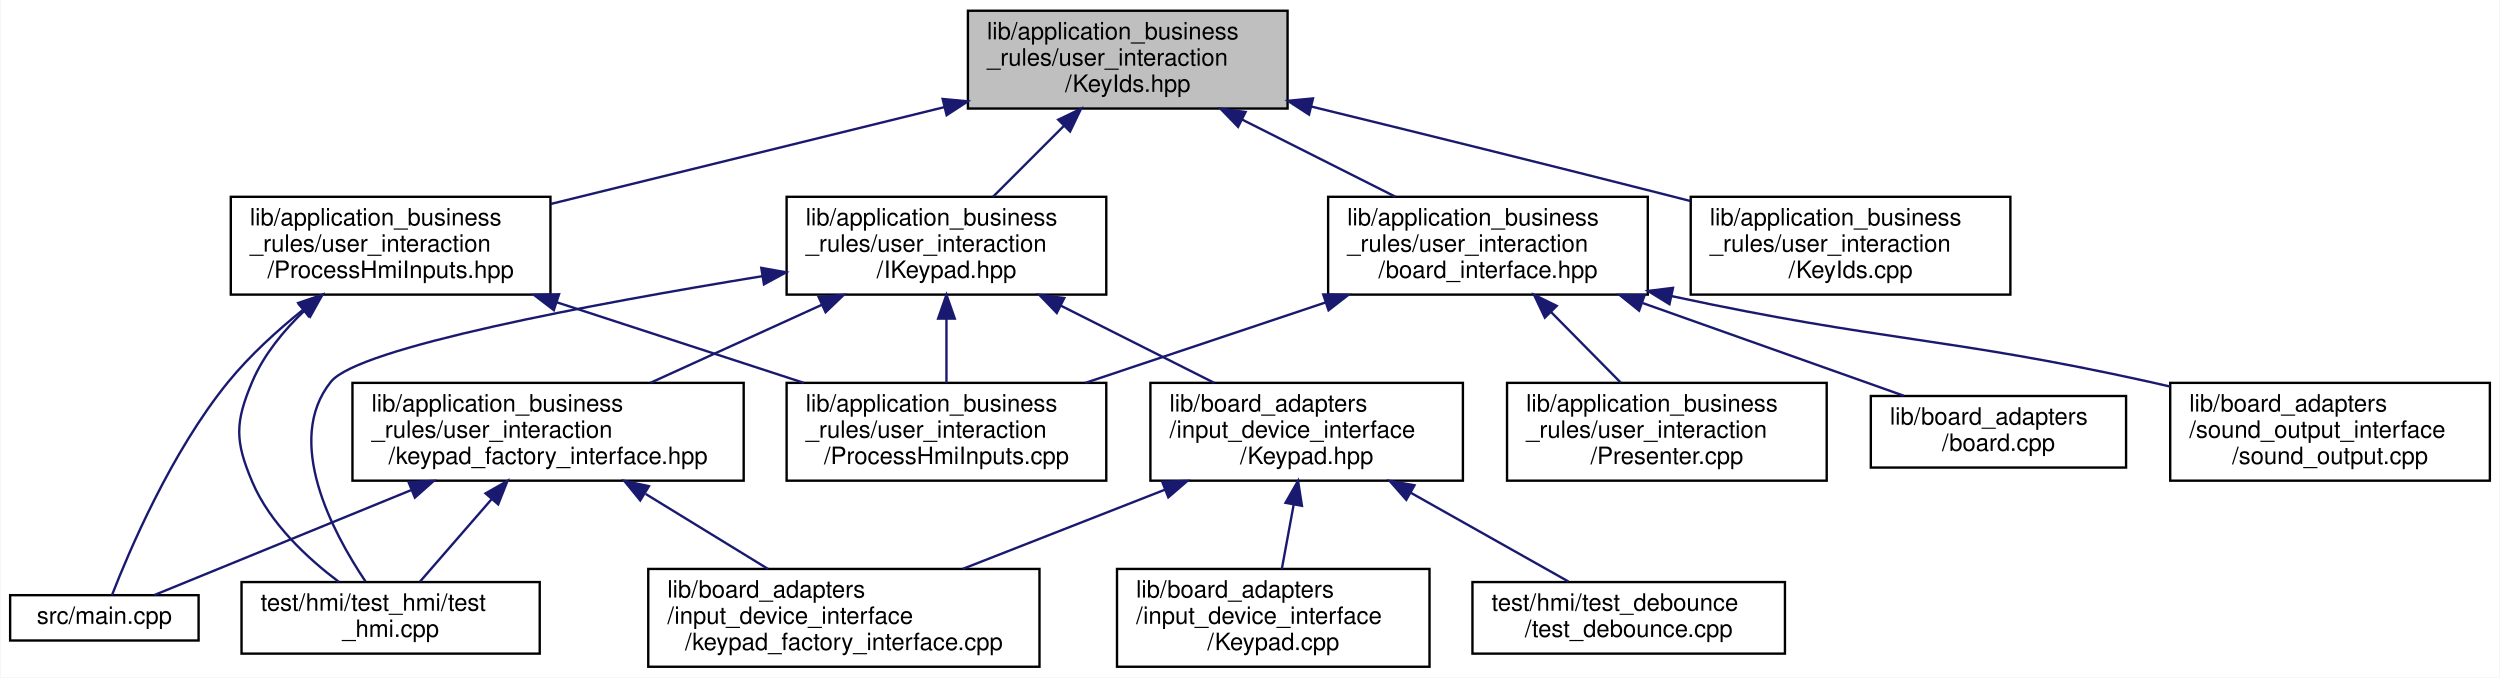
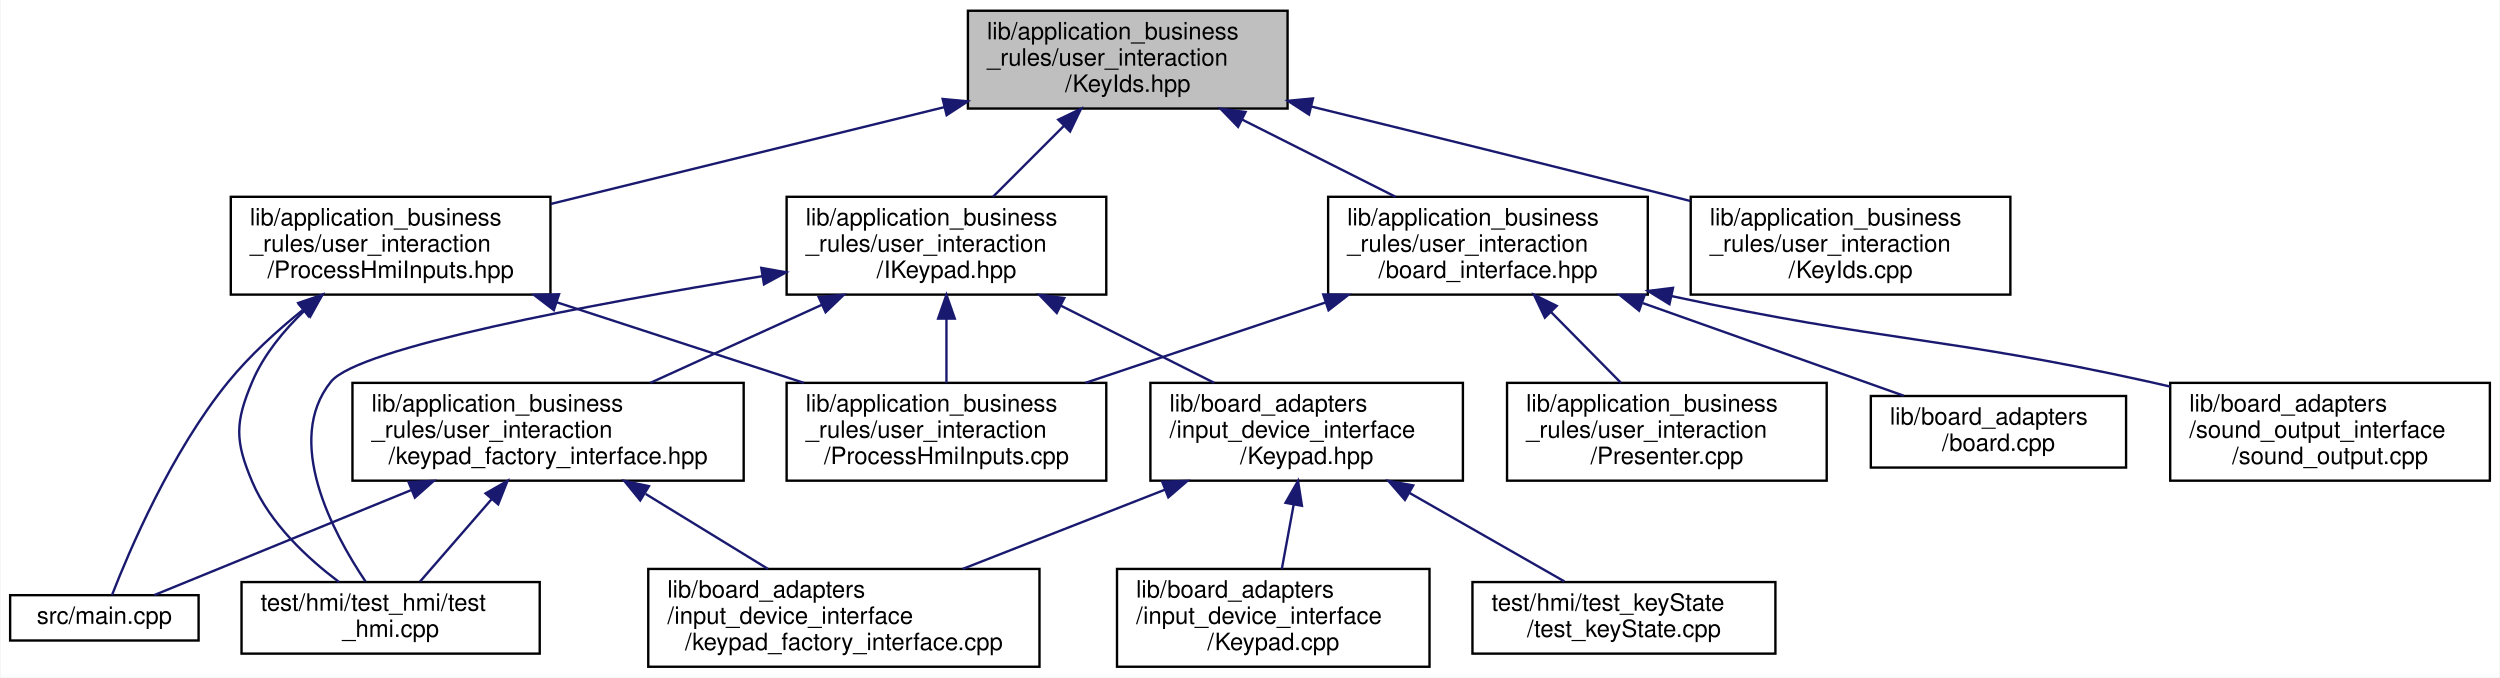
<svg xmlns="http://www.w3.org/2000/svg" xmlns:xlink="http://www.w3.org/1999/xlink" width="1048pt" height="284pt" viewBox="0.00 0.00 1047.50 284.00">
  <g id="graph0" class="graph" transform="scale(1 1) rotate(0) translate(4 280)">
    <polygon fill="white" stroke="transparent" points="-4,4 -4,-280 1043.5,-280 1043.5,4 -4,4" />
    <g id="node1" class="node">
      <g id="a_node1">
        <a xlink:title=" ">
          <polygon fill="#bfbfbf" stroke="black" points="401.5,-234.5 401.5,-275.5 535.5,-275.5 535.5,-234.5 401.5,-234.5" />
          <text text-anchor="start" x="409.5" y="-263.5" font-family="Helvetica,sans-Serif" font-size="10.00">lib/application_business</text>
          <text text-anchor="start" x="409.5" y="-252.5" font-family="Helvetica,sans-Serif" font-size="10.00">_rules/user_interaction</text>
          <text text-anchor="middle" x="468.5" y="-241.5" font-family="Helvetica,sans-Serif" font-size="10.00">/KeyIds.hpp</text>
        </a>
      </g>
    </g>
    <g id="node2" class="node">
      <g id="a_node2">
        <a xlink:href="board__interface_8hpp.xhtml" target="_top" xlink:title=" ">
          <polygon fill="white" stroke="black" points="552.5,-156.5 552.5,-197.5 686.5,-197.5 686.5,-156.5 552.5,-156.5" />
          <text text-anchor="start" x="560.5" y="-185.5" font-family="Helvetica,sans-Serif" font-size="10.00">lib/application_business</text>
          <text text-anchor="start" x="560.5" y="-174.5" font-family="Helvetica,sans-Serif" font-size="10.00">_rules/user_interaction</text>
          <text text-anchor="middle" x="619.5" y="-163.5" font-family="Helvetica,sans-Serif" font-size="10.00">/board_interface.hpp</text>
        </a>
      </g>
    </g>
    <g id="edge1" class="edge">
      <path fill="none" stroke="midnightblue" d="M516.37,-229.91C537.13,-219.46 561.13,-207.38 580.75,-197.51" />
      <polygon fill="midnightblue" stroke="midnightblue" points="514.75,-226.81 507.39,-234.43 517.89,-233.06 514.75,-226.81" />
    </g>
    <g id="node7" class="node">
      <g id="a_node7">
        <a xlink:href="IKeypad_8hpp.xhtml" target="_top" xlink:title=" ">
          <polygon fill="white" stroke="black" points="325.5,-156.5 325.5,-197.5 459.5,-197.5 459.5,-156.5 325.5,-156.5" />
          <text text-anchor="start" x="333.5" y="-185.5" font-family="Helvetica,sans-Serif" font-size="10.00">lib/application_business</text>
          <text text-anchor="start" x="333.5" y="-174.5" font-family="Helvetica,sans-Serif" font-size="10.00">_rules/user_interaction</text>
          <text text-anchor="middle" x="392.5" y="-163.5" font-family="Helvetica,sans-Serif" font-size="10.00">/IKeypad.hpp</text>
        </a>
      </g>
    </g>
    <g id="edge6" class="edge">
      <path fill="none" stroke="midnightblue" d="M441.7,-227.2C431.92,-217.42 421.04,-206.54 412.01,-197.51" />
      <polygon fill="midnightblue" stroke="midnightblue" points="439.38,-229.83 448.93,-234.43 444.33,-224.88 439.38,-229.83" />
    </g>
    <g id="node15" class="node">
      <g id="a_node15">
        <a xlink:href="KeyIds_8cpp.xhtml" target="_top" xlink:title=" ">
          <polygon fill="white" stroke="black" points="704.5,-156.5 704.5,-197.5 838.5,-197.5 838.5,-156.5 704.5,-156.5" />
          <text text-anchor="start" x="712.5" y="-185.5" font-family="Helvetica,sans-Serif" font-size="10.00">lib/application_business</text>
          <text text-anchor="start" x="712.5" y="-174.5" font-family="Helvetica,sans-Serif" font-size="10.00">_rules/user_interaction</text>
          <text text-anchor="middle" x="771.5" y="-163.5" font-family="Helvetica,sans-Serif" font-size="10.00">/KeyIds.cpp</text>
        </a>
      </g>
    </g>
    <g id="edge17" class="edge">
      <path fill="none" stroke="midnightblue" d="M545.38,-235.35C589.38,-224.59 645.58,-210.72 695.5,-198 698.41,-197.26 701.38,-196.5 704.38,-195.72" />
      <polygon fill="midnightblue" stroke="midnightblue" points="544.5,-231.96 535.61,-237.73 546.16,-238.76 544.5,-231.96" />
    </g>
    <g id="node16" class="node">
      <g id="a_node16">
        <a xlink:href="ProcessHmiInputs_8hpp.xhtml" target="_top" xlink:title=" ">
          <polygon fill="white" stroke="black" points="92.5,-156.5 92.5,-197.5 226.5,-197.5 226.5,-156.5 92.5,-156.5" />
          <text text-anchor="start" x="100.5" y="-185.5" font-family="Helvetica,sans-Serif" font-size="10.00">lib/application_business</text>
          <text text-anchor="start" x="100.5" y="-174.5" font-family="Helvetica,sans-Serif" font-size="10.00">_rules/user_interaction</text>
          <text text-anchor="middle" x="159.5" y="-163.5" font-family="Helvetica,sans-Serif" font-size="10.00">/ProcessHmiInputs.hpp</text>
        </a>
      </g>
    </g>
    <g id="edge18" class="edge">
      <path fill="none" stroke="midnightblue" d="M391.53,-235.07C340.88,-222.61 275.22,-206.46 226.68,-194.52" />
      <polygon fill="midnightblue" stroke="midnightblue" points="390.91,-238.52 401.45,-237.51 392.58,-231.72 390.91,-238.52" />
    </g>
    <g id="node3" class="node">
      <g id="a_node3">
        <a xlink:href="Presenter_8cpp.xhtml" target="_top" xlink:title=" ">
          <polygon fill="white" stroke="black" points="627.5,-78.5 627.5,-119.5 761.5,-119.5 761.5,-78.5 627.5,-78.5" />
          <text text-anchor="start" x="635.5" y="-107.5" font-family="Helvetica,sans-Serif" font-size="10.00">lib/application_business</text>
          <text text-anchor="start" x="635.5" y="-96.5" font-family="Helvetica,sans-Serif" font-size="10.00">_rules/user_interaction</text>
          <text text-anchor="middle" x="694.5" y="-85.5" font-family="Helvetica,sans-Serif" font-size="10.00">/Presenter.cpp</text>
        </a>
      </g>
    </g>
    <g id="edge2" class="edge">
      <path fill="none" stroke="midnightblue" d="M645.94,-149.2C655.6,-139.42 666.34,-128.54 675.25,-119.51" />
      <polygon fill="midnightblue" stroke="midnightblue" points="643.35,-146.85 638.81,-156.43 648.33,-151.77 643.35,-146.85" />
    </g>
    <g id="node4" class="node">
      <g id="a_node4">
        <a xlink:href="ProcessHmiInputs_8cpp.xhtml" target="_top" xlink:title=" ">
          <polygon fill="white" stroke="black" points="325.5,-78.5 325.5,-119.5 459.5,-119.5 459.5,-78.5 325.5,-78.5" />
          <text text-anchor="start" x="333.5" y="-107.5" font-family="Helvetica,sans-Serif" font-size="10.00">lib/application_business</text>
          <text text-anchor="start" x="333.5" y="-96.5" font-family="Helvetica,sans-Serif" font-size="10.00">_rules/user_interaction</text>
          <text text-anchor="middle" x="392.5" y="-85.5" font-family="Helvetica,sans-Serif" font-size="10.00">/ProcessHmiInputs.cpp</text>
        </a>
      </g>
    </g>
    <g id="edge3" class="edge">
      <path fill="none" stroke="midnightblue" d="M551.3,-153.17C519.25,-142.44 481.44,-129.78 450.76,-119.51" />
      <polygon fill="midnightblue" stroke="midnightblue" points="550.45,-156.57 561.04,-156.43 552.67,-149.93 550.45,-156.57" />
    </g>
    <g id="node5" class="node">
      <g id="a_node5">
        <a xlink:href="board_8cpp.xhtml" target="_top" xlink:title=" ">
          <polygon fill="white" stroke="black" points="780,-84 780,-114 887,-114 887,-84 780,-84" />
          <text text-anchor="start" x="788" y="-102" font-family="Helvetica,sans-Serif" font-size="10.00">lib/board_adapters</text>
          <text text-anchor="middle" x="833.5" y="-91" font-family="Helvetica,sans-Serif" font-size="10.00">/board.cpp</text>
        </a>
      </g>
    </g>
    <g id="edge4" class="edge">
      <path fill="none" stroke="midnightblue" d="M684.45,-152.93C720.09,-140.28 763.13,-124.99 793.78,-114.11" />
      <polygon fill="midnightblue" stroke="midnightblue" points="682.86,-149.78 674.61,-156.43 685.21,-156.38 682.86,-149.78" />
    </g>
    <g id="node6" class="node">
      <g id="a_node6">
        <a xlink:href="sound__output_8cpp.xhtml" target="_top" xlink:title=" ">
          <polygon fill="white" stroke="black" points="905.5,-78.5 905.5,-119.5 1039.5,-119.5 1039.5,-78.5 905.5,-78.5" />
          <text text-anchor="start" x="913.5" y="-107.5" font-family="Helvetica,sans-Serif" font-size="10.00">lib/board_adapters</text>
          <text text-anchor="start" x="913.5" y="-96.5" font-family="Helvetica,sans-Serif" font-size="10.00">/sound_output_interface</text>
          <text text-anchor="middle" x="972.5" y="-85.5" font-family="Helvetica,sans-Serif" font-size="10.00">/sound_output.cpp</text>
        </a>
      </g>
    </g>
    <g id="edge5" class="edge">
      <path fill="none" stroke="midnightblue" d="M696.59,-155.85C785.87,-136.63 810.99,-138.88 896.5,-120 899.43,-119.35 902.42,-118.67 905.43,-117.96" />
      <polygon fill="midnightblue" stroke="midnightblue" points="695.59,-152.49 686.57,-158.04 697.08,-159.33 695.59,-152.49" />
    </g>
    <g id="edge11" class="edge">
      <path fill="none" stroke="midnightblue" d="M392.5,-146.3C392.5,-137.3 392.5,-127.65 392.5,-119.51" />
      <polygon fill="midnightblue" stroke="midnightblue" points="389,-146.43 392.5,-156.43 396,-146.43 389,-146.43" />
    </g>
    <g id="node8" class="node">
      <g id="a_node8">
        <a xlink:href="keypad__factory__interface_8hpp.xhtml" target="_top" xlink:title="Dependency injection for the keypad.">
          <polygon fill="white" stroke="black" points="143.5,-78.5 143.5,-119.5 307.5,-119.5 307.5,-78.5 143.5,-78.5" />
          <text text-anchor="start" x="151.5" y="-107.5" font-family="Helvetica,sans-Serif" font-size="10.00">lib/application_business</text>
          <text text-anchor="start" x="151.5" y="-96.5" font-family="Helvetica,sans-Serif" font-size="10.00">_rules/user_interaction</text>
          <text text-anchor="middle" x="225.5" y="-85.5" font-family="Helvetica,sans-Serif" font-size="10.00">/keypad_factory_interface.hpp</text>
        </a>
      </g>
    </g>
    <g id="edge7" class="edge">
      <path fill="none" stroke="midnightblue" d="M340.18,-152.19C317.08,-141.67 290.25,-129.47 268.36,-119.51" />
      <polygon fill="midnightblue" stroke="midnightblue" points="338.94,-155.47 349.49,-156.43 341.84,-149.1 338.94,-155.47" />
    </g>
    <g id="node11" class="node">
      <g id="a_node11">
        <a xlink:href="test__hmi_8cpp.xhtml" target="_top" xlink:title=" ">
          <polygon fill="white" stroke="black" points="97,-6 97,-36 222,-36 222,-6 97,-6" />
          <text text-anchor="start" x="105" y="-24" font-family="Helvetica,sans-Serif" font-size="10.00">test/hmi/test_hmi/test</text>
          <text text-anchor="middle" x="159.5" y="-13" font-family="Helvetica,sans-Serif" font-size="10.00">_hmi.cpp</text>
        </a>
      </g>
    </g>
    <g id="edge16" class="edge">
      <path fill="none" stroke="midnightblue" d="M315.37,-164.24C243.59,-152.52 145.99,-134.25 134.5,-120 114.66,-95.39 135.08,-56.94 148.95,-36.28" />
      <polygon fill="midnightblue" stroke="midnightblue" points="314.88,-167.71 325.31,-165.85 316,-160.8 314.88,-167.71" />
    </g>
    <g id="node12" class="node">
      <g id="a_node12">
        <a xlink:href="Keypad_8hpp.xhtml" target="_top" xlink:title=" ">
          <polygon fill="white" stroke="black" points="478,-78.5 478,-119.5 609,-119.5 609,-78.5 478,-78.5" />
          <text text-anchor="start" x="486" y="-107.5" font-family="Helvetica,sans-Serif" font-size="10.00">lib/board_adapters</text>
          <text text-anchor="start" x="486" y="-96.5" font-family="Helvetica,sans-Serif" font-size="10.00">/input_device_interface</text>
          <text text-anchor="middle" x="543.5" y="-85.5" font-family="Helvetica,sans-Serif" font-size="10.00">/Keypad.hpp</text>
        </a>
      </g>
    </g>
    <g id="edge12" class="edge">
      <path fill="none" stroke="midnightblue" d="M440.37,-151.91C461.13,-141.46 485.13,-129.38 504.75,-119.51" />
      <polygon fill="midnightblue" stroke="midnightblue" points="438.75,-148.81 431.39,-156.43 441.89,-155.06 438.75,-148.81" />
    </g>
    <g id="node9" class="node">
      <g id="a_node9">
        <a xlink:href="keypad__factory__interface_8cpp.xhtml" target="_top" xlink:title=" ">
          <polygon fill="white" stroke="black" points="267.5,-0.5 267.5,-41.5 431.5,-41.5 431.5,-0.5 267.5,-0.5" />
          <text text-anchor="start" x="275.5" y="-29.5" font-family="Helvetica,sans-Serif" font-size="10.00">lib/board_adapters</text>
          <text text-anchor="start" x="275.5" y="-18.5" font-family="Helvetica,sans-Serif" font-size="10.00">/input_device_interface</text>
          <text text-anchor="middle" x="349.5" y="-7.5" font-family="Helvetica,sans-Serif" font-size="10.00">/keypad_factory_interface.cpp</text>
        </a>
      </g>
    </g>
    <g id="edge8" class="edge">
      <path fill="none" stroke="midnightblue" d="M266.42,-72.92C283.09,-62.7 302.07,-51.07 317.68,-41.51" />
      <polygon fill="midnightblue" stroke="midnightblue" points="264.13,-70.22 257.43,-78.43 267.79,-76.19 264.13,-70.22" />
    </g>
    <g id="node10" class="node">
      <g id="a_node10">
        <a xlink:href="main_8cpp.xhtml" target="_top" xlink:title=" ">
          <polygon fill="white" stroke="black" points="0,-11.5 0,-30.5 79,-30.5 79,-11.5 0,-11.5" />
          <text text-anchor="middle" x="39.5" y="-18.5" font-family="Helvetica,sans-Serif" font-size="10.00">src/main.cpp</text>
        </a>
      </g>
    </g>
    <g id="edge9" class="edge">
      <path fill="none" stroke="midnightblue" d="M168.03,-74.52C131.49,-59.59 86.33,-41.14 60.43,-30.55" />
      <polygon fill="midnightblue" stroke="midnightblue" points="167.02,-77.89 177.6,-78.43 169.67,-71.41 167.02,-77.89" />
    </g>
    <g id="edge10" class="edge">
      <path fill="none" stroke="midnightblue" d="M201.75,-70.65C191.63,-59 180.25,-45.9 171.85,-36.23" />
      <polygon fill="midnightblue" stroke="midnightblue" points="199.3,-73.17 208.5,-78.43 204.59,-68.58 199.3,-73.17" />
    </g>
    <g id="edge14" class="edge">
      <path fill="none" stroke="midnightblue" d="M484.15,-74.75C456.99,-64.11 425.17,-51.65 399.29,-41.51" />
      <polygon fill="midnightblue" stroke="midnightblue" points="482.95,-78.04 493.54,-78.43 485.51,-71.52 482.95,-78.04" />
    </g>
    <g id="node13" class="node">
      <g id="a_node13">
        <a xlink:href="Keypad_8cpp.xhtml" target="_top" xlink:title=" ">
          <polygon fill="white" stroke="black" points="464,-0.5 464,-41.5 595,-41.5 595,-0.5 464,-0.5" />
          <text text-anchor="start" x="472" y="-29.5" font-family="Helvetica,sans-Serif" font-size="10.00">lib/board_adapters</text>
          <text text-anchor="start" x="472" y="-18.5" font-family="Helvetica,sans-Serif" font-size="10.00">/input_device_interface</text>
          <text text-anchor="middle" x="529.5" y="-7.5" font-family="Helvetica,sans-Serif" font-size="10.00">/Keypad.cpp</text>
        </a>
      </g>
    </g>
    <g id="edge13" class="edge">
      <path fill="none" stroke="midnightblue" d="M538.08,-68.59C536.41,-59.51 534.61,-49.74 533.09,-41.51" />
      <polygon fill="midnightblue" stroke="midnightblue" points="534.64,-69.23 539.89,-78.43 541.53,-67.96 534.64,-69.23" />
    </g>
    <g id="node14" class="node">
      <g id="a_node14">
-         <a xlink:href="test__debounce_8cpp.xhtml" target="_top" xlink:title=" ">
-           <polygon fill="white" stroke="black" points="613,-6 613,-36 744,-36 744,-6 613,-6" />
-           <text text-anchor="start" x="621" y="-24" font-family="Helvetica,sans-Serif" font-size="10.00">test/hmi/test_debounce</text>
-           <text text-anchor="middle" x="678.5" y="-13" font-family="Helvetica,sans-Serif" font-size="10.00">/test_debounce.cpp</text>
+         <a xlink:href="test__keyState_8cpp.xhtml" target="_top" xlink:title=" ">
+           <polygon fill="white" stroke="black" points="613,-6 613,-36 740,-36 740,-6 613,-6" />
+           <text text-anchor="start" x="621" y="-24" font-family="Helvetica,sans-Serif" font-size="10.00">test/hmi/test_keyState</text>
+           <text text-anchor="middle" x="676.5" y="-13" font-family="Helvetica,sans-Serif" font-size="10.00">/test_keyState.cpp</text>
        </a>
      </g>
    </g>
    <g id="edge15" class="edge">
-       <path fill="none" stroke="midnightblue" d="M587.06,-73.48C608.93,-61.17 634.65,-46.69 653.23,-36.23" />
-       <polygon fill="midnightblue" stroke="midnightblue" points="585.26,-70.47 578.27,-78.43 588.7,-76.57 585.26,-70.47" />
+       <path fill="none" stroke="midnightblue" d="M586.7,-73.31C608.18,-61.04 633.38,-46.64 651.61,-36.23" />
+       <polygon fill="midnightblue" stroke="midnightblue" points="584.7,-70.43 577.75,-78.43 588.17,-76.51 584.7,-70.43" />
    </g>
    <g id="edge19" class="edge">
      <path fill="none" stroke="midnightblue" d="M229.08,-153.3C262.06,-142.55 301.07,-129.82 332.7,-119.51" />
      <polygon fill="midnightblue" stroke="midnightblue" points="227.92,-150 219.5,-156.43 230.1,-156.65 227.92,-150" />
    </g>
    <g id="edge20" class="edge">
      <path fill="none" stroke="midnightblue" d="M122.65,-150.04C111.79,-141.29 100.44,-130.95 91.5,-120 67.5,-90.61 49.64,-48.42 42.69,-30.53" />
      <polygon fill="midnightblue" stroke="midnightblue" points="120.76,-153.01 130.8,-156.4 125.07,-147.49 120.76,-153.01" />
    </g>
    <g id="edge21" class="edge">
      <path fill="none" stroke="midnightblue" d="M123.42,-149.81C114.58,-141.38 106.29,-131.27 101.5,-120 94.21,-102.82 94.21,-95.18 101.5,-78 108.88,-60.61 124.61,-45.98 137.83,-36.05" />
      <polygon fill="midnightblue" stroke="midnightblue" points="121.11,-152.44 130.91,-156.47 125.76,-147.21 121.11,-152.44" />
    </g>
  </g>
</svg>
